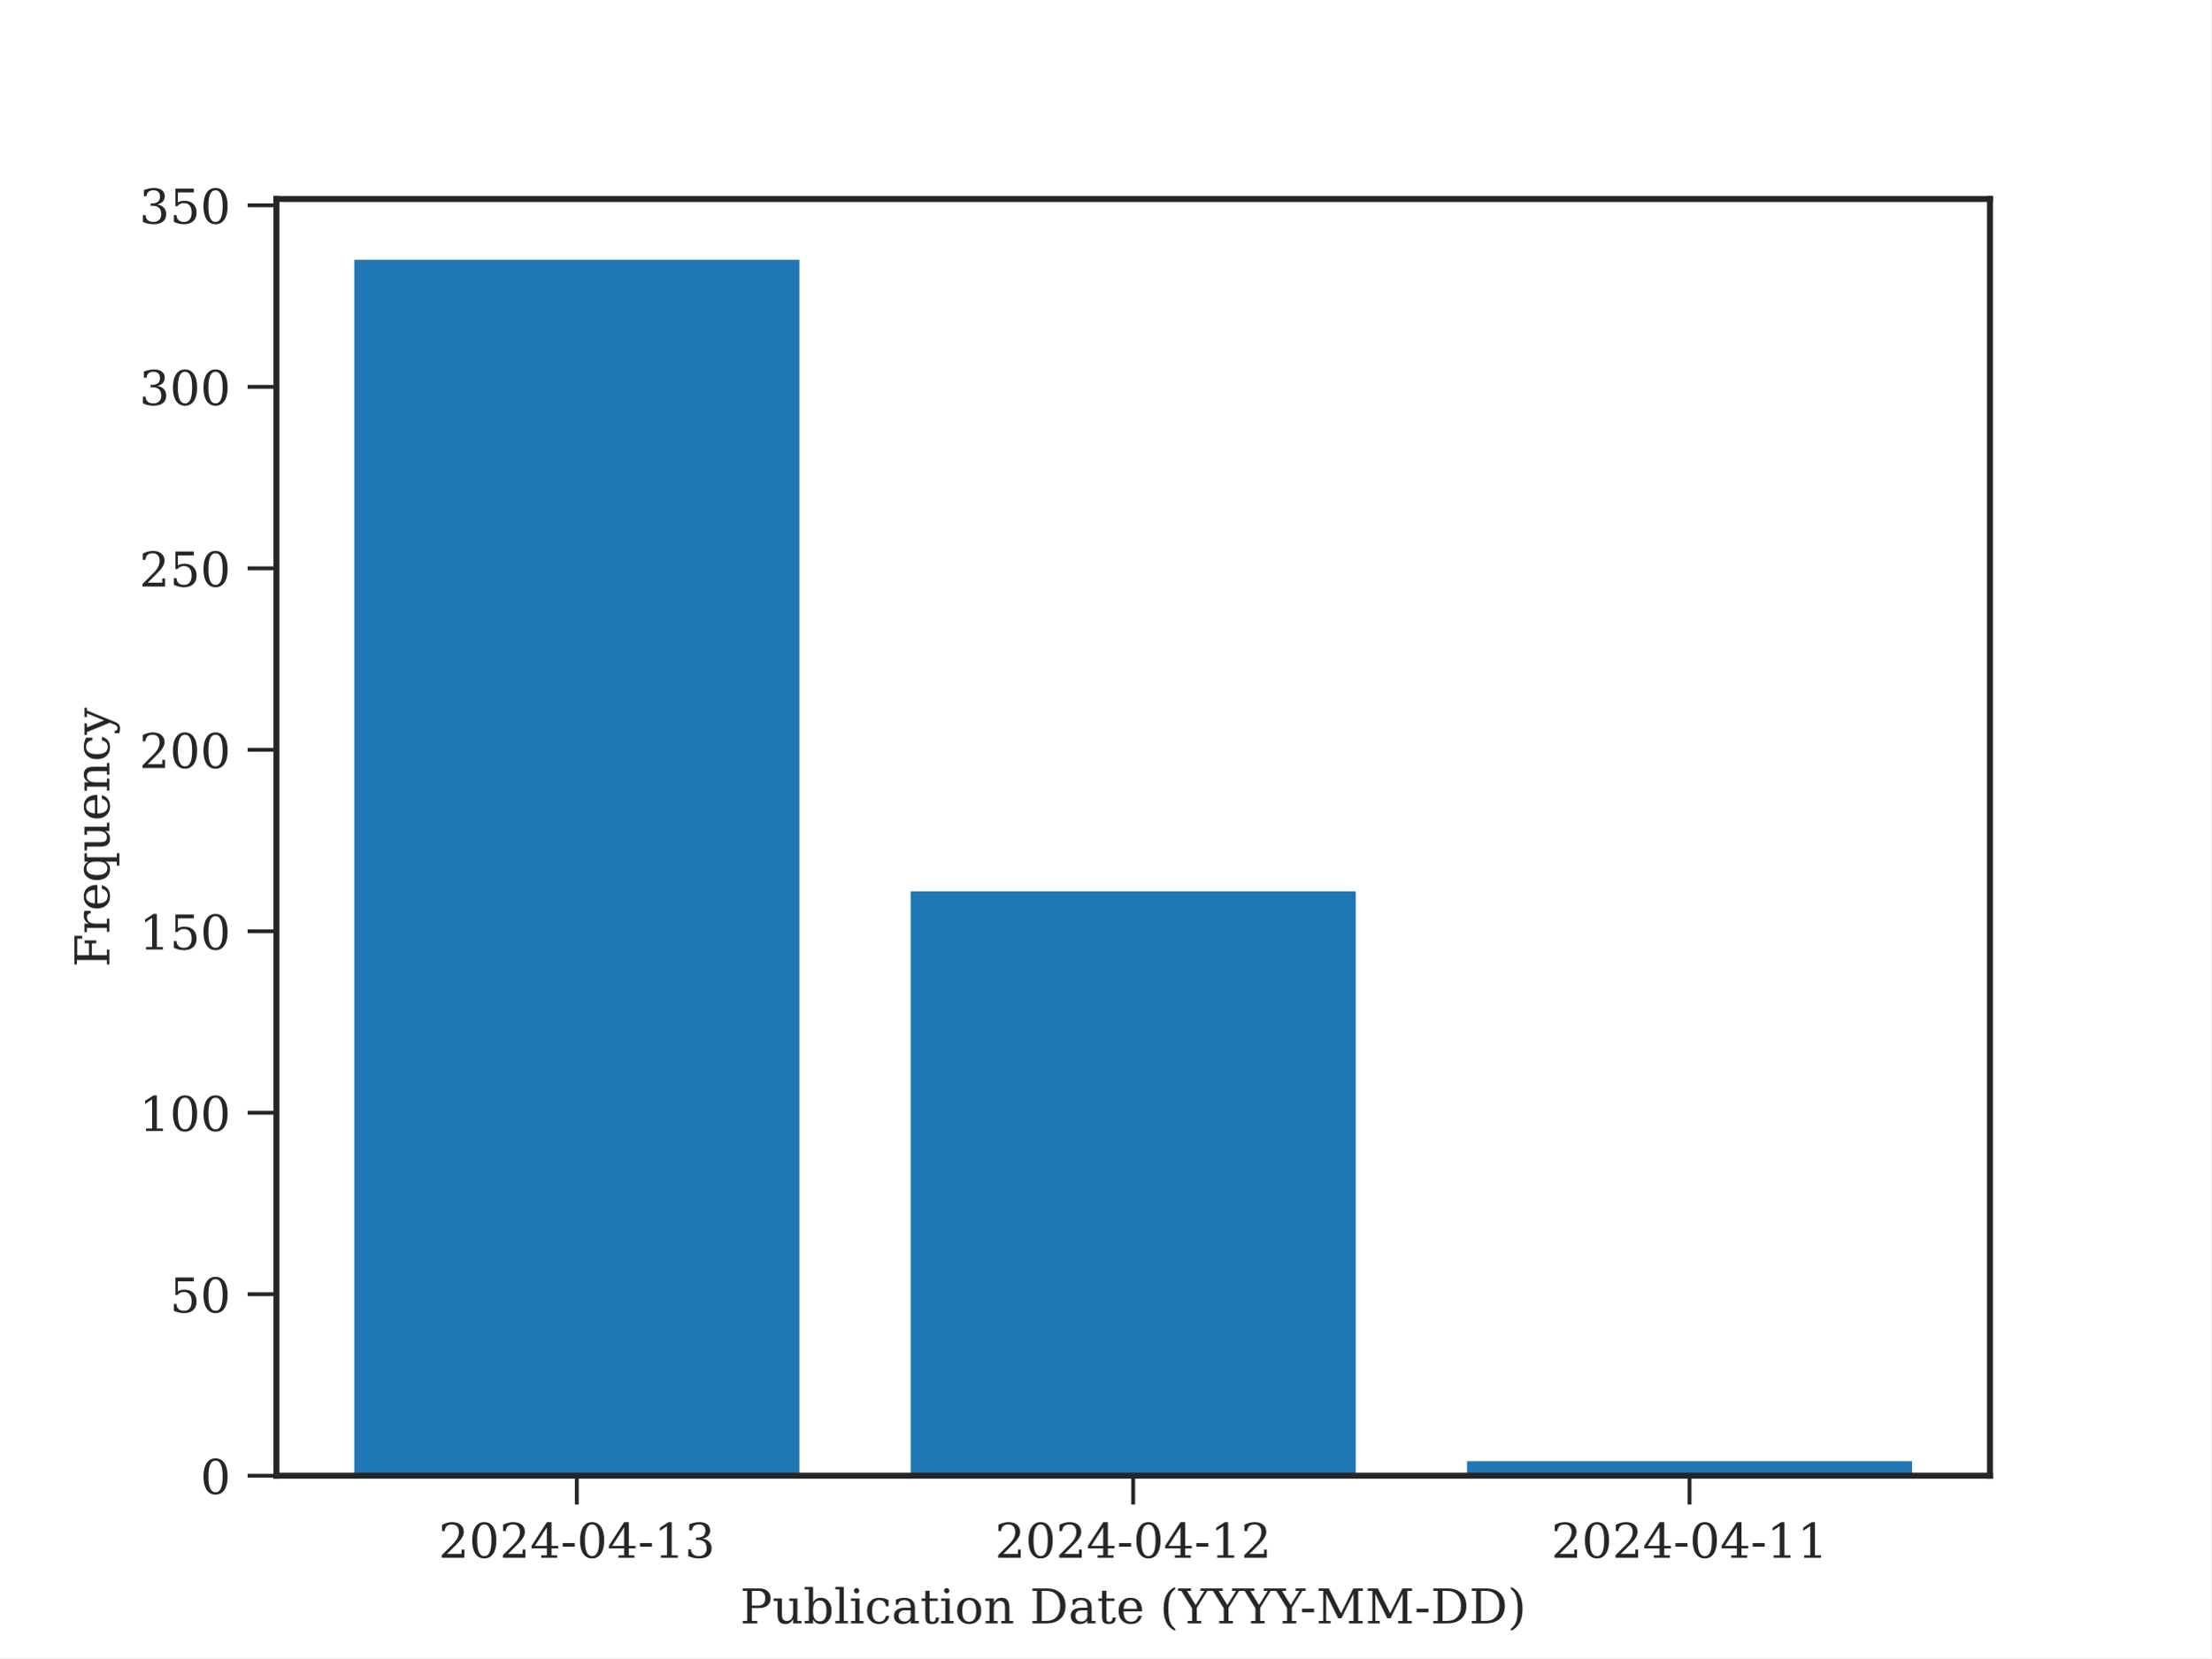
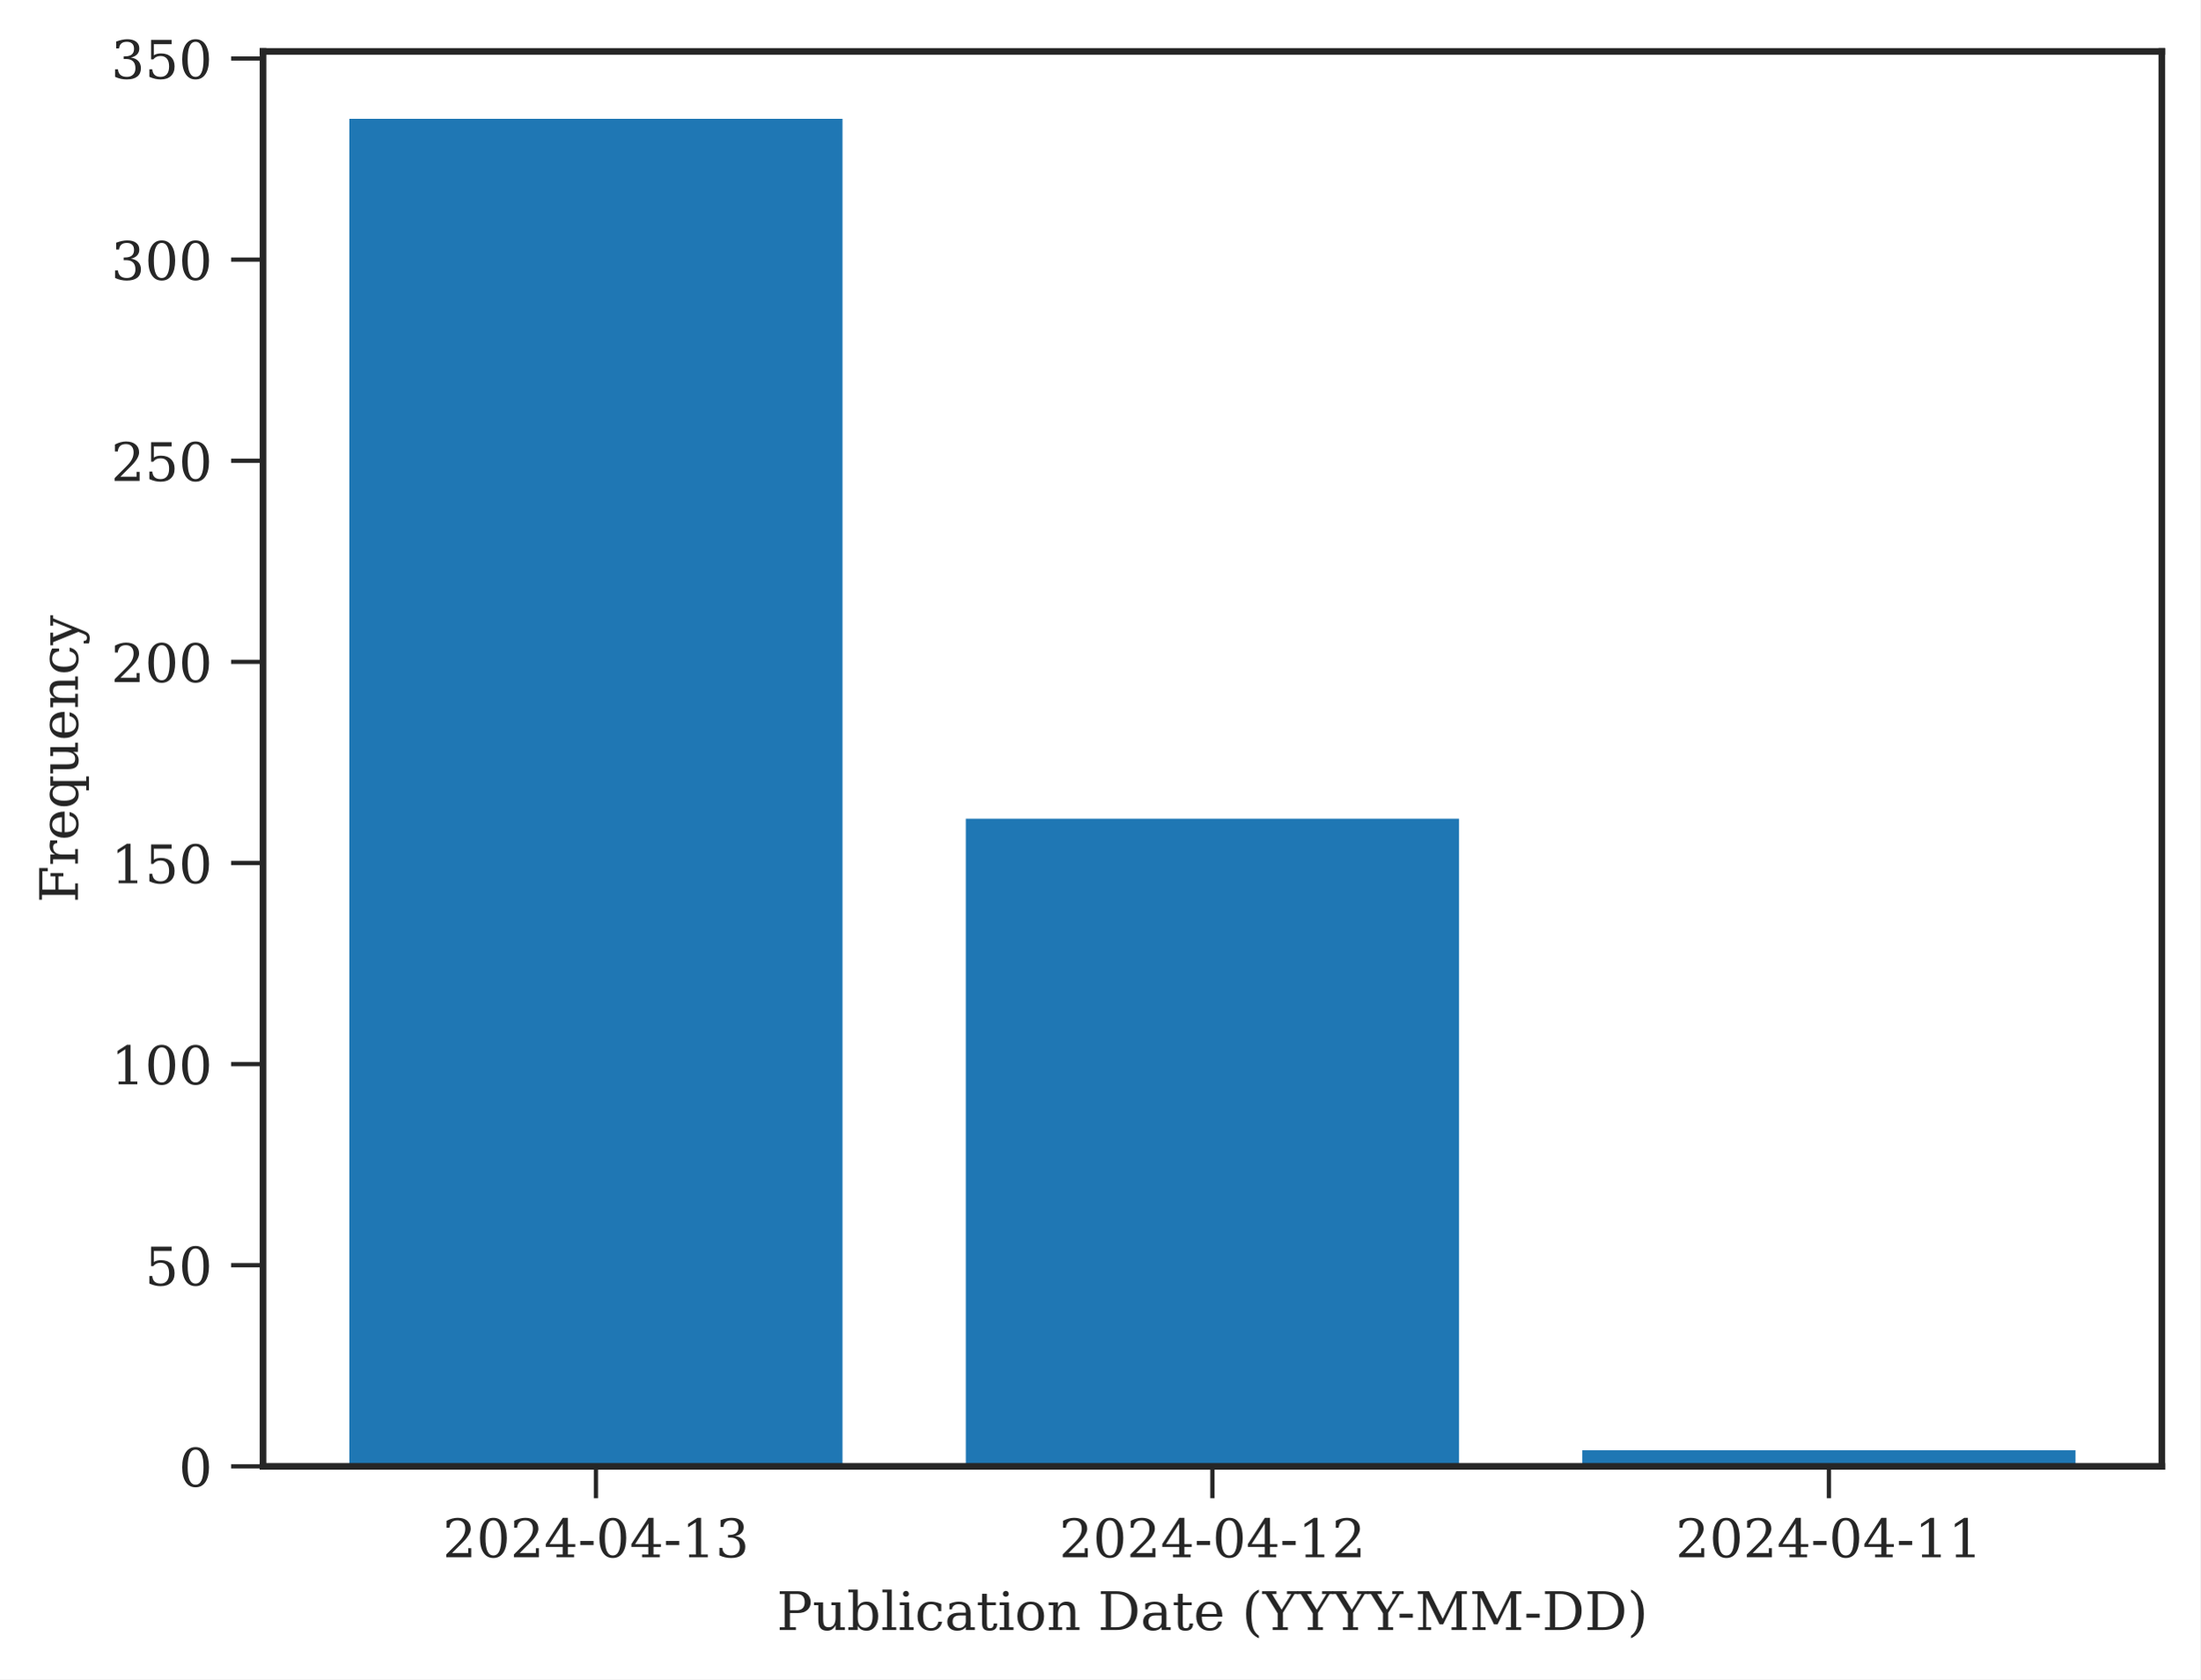
- <svg xmlns="http://www.w3.org/2000/svg" xmlns:xlink="http://www.w3.org/1999/xlink" width="460.8pt" height="345.6pt" viewBox="0 0 460.8 345.6" version="1.1">
+ <svg xmlns="http://www.w3.org/2000/svg" xmlns:xlink="http://www.w3.org/1999/xlink" width="413.786pt" height="315.844pt" viewBox="0 0 413.786 315.844" version="1.1">
  <defs>
    <style type="text/css">*{stroke-linejoin: round; stroke-linecap: butt}</style>
  </defs>
  <g id="figure_1">
    <g id="patch_1">
-       <path d="M 0 345.6  L 460.8 345.6  L 460.8 0  L 0 0  z " style="fill: #ffffff" />
+       <path d="M 0 315.844  L 413.786 315.844  L 413.786 0  L 0 0  z " style="fill: #ffffff" />
    </g>
    <g id="axes_1">
      <g id="patch_2">
-         <path d="M 57.6 307.584  L 414.72 307.584  L 414.72 41.472  L 57.6 41.472  z " style="fill: #ffffff" />
+         <path d="M 49.466 275.787  L 406.586 275.787  L 406.586 9.675  L 49.466 9.675  z " style="fill: #ffffff" />
      </g>
      <g id="matplotlib.axis_1">
        <g id="xtick_1">
          <g id="line2d_1">
            <defs>
-               <path id="m53dcf46ef5" d="M 0 0  L 0 6  " style="stroke: #262626; stroke-width: 0.8" />
+               <path id="m85d539e423" d="M 0 0  L 0 6  " style="stroke: #262626; stroke-width: 0.8" />
            </defs>
            <g>
-               <use xlink:href="#m53dcf46ef5" x="120.212" y="307.584" style="fill: #262626; stroke: #262626; stroke-width: 0.8" />
+               <use xlink:href="#m85d539e423" x="112.078" y="275.787" style="fill: #262626; stroke: #262626; stroke-width: 0.8" />
            </g>
          </g>
          <g id="text_1">
-             <g style="fill: #262626" transform="translate(91.38226 324.6824) scale(0.1 -0.1)">
+             <g style="fill: #262626" transform="translate(83.24789 292.8857) scale(0.1 -0.1)">
              <defs>
                <path id="DejaVuSerif-32" d="M 819 3553  L 469 3553  L 469 4384  Q 803 4563 1142 4656  Q 1481 4750 1806 4750  Q 2534 4750 2956 4397  Q 3378 4044 3378 3438  Q 3378 2753 2422 1800  Q 2347 1728 2309 1691  L 1131 513  L 3078 513  L 3078 1088  L 3444 1088  L 3444 0  L 434 0  L 434 341  L 1850 1753  Q 2319 2222 2519 2614  Q 2719 3006 2719 3438  Q 2719 3909 2473 4175  Q 2228 4441 1797 4441  Q 1350 4441 1106 4219  Q 863 3997 819 3553  z " transform="scale(0.015625)" />
                <path id="DejaVuSerif-30" d="M 2034 219  Q 2513 219 2750 744  Q 2988 1269 2988 2328  Q 2988 3391 2750 3916  Q 2513 4441 2034 4441  Q 1556 4441 1318 3916  Q 1081 3391 1081 2328  Q 1081 1269 1318 744  Q 1556 219 2034 219  z M 2034 -91  Q 1275 -91 848 546  Q 422 1184 422 2328  Q 422 3475 848 4112  Q 1275 4750 2034 4750  Q 2797 4750 3222 4112  Q 3647 3475 3647 2328  Q 3647 1184 3222 546  Q 2797 -91 2034 -91  z " transform="scale(0.015625)" />
                <path id="DejaVuSerif-34" d="M 2234 1581  L 2234 4063  L 641 1581  L 2234 1581  z M 3609 0  L 1484 0  L 1484 331  L 2234 331  L 2234 1247  L 197 1247  L 197 1588  L 2241 4750  L 2859 4750  L 2859 1581  L 3750 1581  L 3750 1247  L 2859 1247  L 2859 331  L 3609 331  L 3609 0  z " transform="scale(0.015625)" />
                <path id="DejaVuSerif-2d" d="M 281 1959  L 1881 1959  L 1881 1472  L 281 1472  L 281 1959  z " transform="scale(0.015625)" />
                <path id="DejaVuSerif-31" d="M 909 0  L 909 331  L 1722 331  L 1722 4213  L 781 3603  L 781 4013  L 1919 4750  L 2350 4750  L 2350 331  L 3163 331  L 3163 0  L 909 0  z " transform="scale(0.015625)" />
                <path id="DejaVuSerif-33" d="M 622 4469  Q 988 4606 1323 4678  Q 1659 4750 1953 4750  Q 2638 4750 3022 4454  Q 3406 4159 3406 3634  Q 3406 3213 3140 2930  Q 2875 2647 2388 2547  Q 2963 2466 3280 2130  Q 3597 1794 3597 1259  Q 3597 606 3158 257  Q 2719 -91 1894 -91  Q 1528 -91 1179 -12  Q 831 66 488 225  L 488 1131  L 838 1131  Q 869 681 1141 450  Q 1413 219 1906 219  Q 2384 219 2661 495  Q 2938 772 2938 1253  Q 2938 1803 2653 2086  Q 2369 2369 1819 2369  L 1522 2369  L 1522 2688  L 1678 2688  Q 2225 2688 2498 2914  Q 2772 3141 2772 3597  Q 2772 4006 2547 4223  Q 2322 4441 1900 4441  Q 1478 4441 1245 4241  Q 1013 4041 972 3647  L 622 3647  L 622 4469  z " transform="scale(0.015625)" />
              </defs>
              <use xlink:href="#DejaVuSerif-32" />
              <use xlink:href="#DejaVuSerif-30" x="63.623" />
              <use xlink:href="#DejaVuSerif-32" x="127.246" />
              <use xlink:href="#DejaVuSerif-34" x="190.869" />
              <use xlink:href="#DejaVuSerif-2d" x="254.492" />
              <use xlink:href="#DejaVuSerif-30" x="288.281" />
              <use xlink:href="#DejaVuSerif-34" x="351.904" />
              <use xlink:href="#DejaVuSerif-2d" x="415.527" />
              <use xlink:href="#DejaVuSerif-31" x="449.316" />
              <use xlink:href="#DejaVuSerif-33" x="512.939" />
            </g>
          </g>
        </g>
        <g id="xtick_2">
          <g id="line2d_2">
            <g>
-               <use xlink:href="#m53dcf46ef5" x="236.16" y="307.584" style="fill: #262626; stroke: #262626; stroke-width: 0.8" />
+               <use xlink:href="#m85d539e423" x="228.026" y="275.787" style="fill: #262626; stroke: #262626; stroke-width: 0.8" />
            </g>
          </g>
          <g id="text_2">
-             <g style="fill: #262626" transform="translate(207.3303 324.6824) scale(0.1 -0.1)">
+             <g style="fill: #262626" transform="translate(199.1959 292.8857) scale(0.1 -0.1)">
              <use xlink:href="#DejaVuSerif-32" />
              <use xlink:href="#DejaVuSerif-30" x="63.623" />
              <use xlink:href="#DejaVuSerif-32" x="127.246" />
              <use xlink:href="#DejaVuSerif-34" x="190.869" />
              <use xlink:href="#DejaVuSerif-2d" x="254.492" />
              <use xlink:href="#DejaVuSerif-30" x="288.281" />
              <use xlink:href="#DejaVuSerif-34" x="351.904" />
              <use xlink:href="#DejaVuSerif-2d" x="415.527" />
              <use xlink:href="#DejaVuSerif-31" x="449.316" />
              <use xlink:href="#DejaVuSerif-32" x="512.939" />
            </g>
          </g>
        </g>
        <g id="xtick_3">
          <g id="line2d_3">
            <g>
-               <use xlink:href="#m53dcf46ef5" x="352.108" y="307.584" style="fill: #262626; stroke: #262626; stroke-width: 0.8" />
+               <use xlink:href="#m85d539e423" x="343.974" y="275.787" style="fill: #262626; stroke: #262626; stroke-width: 0.8" />
            </g>
          </g>
          <g id="text_3">
-             <g style="fill: #262626" transform="translate(323.2784 324.6824) scale(0.1 -0.1)">
+             <g style="fill: #262626" transform="translate(315.144 292.8857) scale(0.1 -0.1)">
              <use xlink:href="#DejaVuSerif-32" />
              <use xlink:href="#DejaVuSerif-30" x="63.623" />
              <use xlink:href="#DejaVuSerif-32" x="127.246" />
              <use xlink:href="#DejaVuSerif-34" x="190.869" />
              <use xlink:href="#DejaVuSerif-2d" x="254.492" />
              <use xlink:href="#DejaVuSerif-30" x="288.281" />
              <use xlink:href="#DejaVuSerif-34" x="351.904" />
              <use xlink:href="#DejaVuSerif-2d" x="415.527" />
              <use xlink:href="#DejaVuSerif-31" x="449.316" />
              <use xlink:href="#DejaVuSerif-31" x="512.939" />
            </g>
          </g>
        </g>
        <g id="text_4">
-           <g style="fill: #262626" transform="translate(154.2287 338.3606) scale(0.1 -0.1)">
+           <g style="fill: #262626" transform="translate(146.0944 306.5638) scale(0.1 -0.1)">
            <defs>
              <path id="DejaVuSerif-50" d="M 1581 2375  L 2406 2375  Q 2872 2375 3115 2626  Q 3359 2878 3359 3353  Q 3359 3831 3115 4081  Q 2872 4331 2406 4331  L 1581 4331  L 1581 2375  z M 353 0  L 353 331  L 947 331  L 947 4331  L 353 4331  L 353 4666  L 2559 4666  Q 3259 4666 3668 4311  Q 4078 3956 4078 3353  Q 4078 2753 3668 2397  Q 3259 2041 2559 2041  L 1581 2041  L 1581 331  L 2303 331  L 2303 0  L 353 0  z " transform="scale(0.015625)" />
              <path id="DejaVuSerif-75" d="M 2266 3322  L 3341 3322  L 3341 331  L 3884 331  L 3884 0  L 2766 0  L 2766 588  Q 2606 256 2353 82  Q 2100 -91 1766 -91  Q 1213 -91 952 223  Q 691 538 691 1209  L 691 2988  L 172 2988  L 172 3322  L 1269 3322  L 1269 1388  Q 1269 781 1417 556  Q 1566 331 1947 331  Q 2347 331 2556 625  Q 2766 919 2766 1478  L 2766 2988  L 2266 2988  L 2266 3322  z " transform="scale(0.015625)" />
              <path id="DejaVuSerif-62" d="M 738 331  L 738 4531  L 184 4531  L 184 4863  L 1313 4863  L 1313 2803  Q 1481 3116 1742 3264  Q 2003 3413 2388 3413  Q 3000 3413 3387 2928  Q 3775 2444 3775 1663  Q 3775 881 3387 395  Q 3000 -91 2388 -91  Q 2003 -91 1742 57  Q 1481 206 1313 519  L 1313 0  L 184 0  L 184 331  L 738 331  z M 1313 1497  Q 1313 897 1542 583  Q 1772 269 2209 269  Q 2650 269 2876 622  Q 3103 975 3103 1663  Q 3103 2353 2876 2703  Q 2650 3053 2209 3053  Q 1772 3053 1542 2737  Q 1313 2422 1313 1825  L 1313 1497  z " transform="scale(0.015625)" />
              <path id="DejaVuSerif-6c" d="M 1313 331  L 1856 331  L 1856 0  L 184 0  L 184 331  L 738 331  L 738 4531  L 184 4531  L 184 4863  L 1313 4863  L 1313 331  z " transform="scale(0.015625)" />
              <path id="DejaVuSerif-69" d="M 622 4353  Q 622 4497 726 4603  Q 831 4709 978 4709  Q 1122 4709 1226 4603  Q 1331 4497 1331 4353  Q 1331 4206 1228 4103  Q 1125 4000 978 4000  Q 831 4000 726 4103  Q 622 4206 622 4353  z M 1356 331  L 1900 331  L 1900 0  L 231 0  L 231 331  L 781 331  L 781 2988  L 231 2988  L 231 3322  L 1356 3322  L 1356 331  z " transform="scale(0.015625)" />
              <path id="DejaVuSerif-63" d="M 3291 997  Q 3169 466 2822 187  Q 2475 -91 1925 -91  Q 1200 -91 759 389  Q 319 869 319 1663  Q 319 2459 759 2936  Q 1200 3413 1925 3413  Q 2241 3413 2553 3339  Q 2866 3266 3181 3116  L 3181 2266  L 2847 2266  Q 2781 2703 2561 2903  Q 2341 3103 1931 3103  Q 1466 3103 1228 2742  Q 991 2381 991 1663  Q 991 944 1227 581  Q 1463 219 1931 219  Q 2303 219 2525 412  Q 2747 606 2828 997  L 3291 997  z " transform="scale(0.015625)" />
              <path id="DejaVuSerif-61" d="M 2547 1044  L 2547 1747  L 1806 1747  Q 1378 1747 1168 1562  Q 959 1378 959 997  Q 959 650 1171 447  Q 1384 244 1747 244  Q 2106 244 2326 466  Q 2547 688 2547 1044  z M 3122 2075  L 3122 331  L 3634 331  L 3634 0  L 2547 0  L 2547 359  Q 2356 128 2106 18  Q 1856 -91 1522 -91  Q 969 -91 644 203  Q 319 497 319 997  Q 319 1513 691 1797  Q 1063 2081 1741 2081  L 2547 2081  L 2547 2309  Q 2547 2688 2317 2895  Q 2088 3103 1672 3103  Q 1328 3103 1125 2947  Q 922 2791 872 2484  L 575 2484  L 575 3156  Q 875 3284 1158 3348  Q 1441 3413 1709 3413  Q 2400 3413 2761 3070  Q 3122 2728 3122 2075  z " transform="scale(0.015625)" />
              <path id="DejaVuSerif-74" d="M 691 2988  L 184 2988  L 184 3322  L 691 3322  L 691 4353  L 1269 4353  L 1269 3322  L 2350 3322  L 2350 2988  L 1269 2988  L 1269 878  Q 1269 456 1350 337  Q 1431 219 1650 219  Q 1875 219 1978 351  Q 2081 484 2088 781  L 2522 781  Q 2497 328 2275 118  Q 2053 -91 1600 -91  Q 1103 -91 897 129  Q 691 350 691 878  L 691 2988  z " transform="scale(0.015625)" />
              <path id="DejaVuSerif-6f" d="M 1925 219  Q 2388 219 2623 584  Q 2859 950 2859 1663  Q 2859 2375 2623 2739  Q 2388 3103 1925 3103  Q 1463 3103 1227 2739  Q 991 2375 991 1663  Q 991 950 1228 584  Q 1466 219 1925 219  z M 1925 -91  Q 1200 -91 759 389  Q 319 869 319 1663  Q 319 2456 758 2934  Q 1197 3413 1925 3413  Q 2653 3413 3092 2934  Q 3531 2456 3531 1663  Q 3531 869 3092 389  Q 2653 -91 1925 -91  z " transform="scale(0.015625)" />
              <path id="DejaVuSerif-6e" d="M 263 0  L 263 331  L 781 331  L 781 2988  L 231 2988  L 231 3322  L 1356 3322  L 1356 2731  Q 1516 3069 1770 3241  Q 2025 3413 2363 3413  Q 2913 3413 3172 3097  Q 3431 2781 3431 2113  L 3431 331  L 3944 331  L 3944 0  L 2356 0  L 2356 331  L 2853 331  L 2853 1931  Q 2853 2541 2703 2767  Q 2553 2994 2175 2994  Q 1775 2994 1565 2701  Q 1356 2409 1356 1850  L 1356 331  L 1856 331  L 1856 0  L 263 0  z " transform="scale(0.015625)" />
              <path id="DejaVuSerif-20" transform="scale(0.015625)" />
              <path id="DejaVuSerif-44" d="M 1581 331  L 2163 331  Q 3072 331 3558 850  Q 4044 1369 4044 2338  Q 4044 3306 3559 3818  Q 3075 4331 2163 4331  L 1581 4331  L 1581 331  z M 353 0  L 353 331  L 947 331  L 947 4331  L 353 4331  L 353 4666  L 2209 4666  Q 3416 4666 4089 4050  Q 4763 3434 4763 2338  Q 4763 1238 4088 619  Q 3413 0 2209 0  L 353 0  z " transform="scale(0.015625)" />
              <path id="DejaVuSerif-65" d="M 3469 1600  L 991 1600  L 991 1575  Q 991 903 1244 561  Q 1497 219 1991 219  Q 2369 219 2611 417  Q 2853 616 2950 1006  L 3413 1006  Q 3275 459 2904 184  Q 2534 -91 1931 -91  Q 1203 -91 761 389  Q 319 869 319 1663  Q 319 2450 753 2931  Q 1188 3413 1894 3413  Q 2647 3413 3050 2948  Q 3453 2484 3469 1600  z M 2791 1931  Q 2772 2513 2545 2808  Q 2319 3103 1894 3103  Q 1497 3103 1269 2806  Q 1041 2509 991 1931  L 2791 1931  z " transform="scale(0.015625)" />
              <path id="DejaVuSerif-28" d="M 2041 -997  Q 1281 -656 893 83  Q 506 822 506 1931  Q 506 3044 893 3783  Q 1281 4522 2041 4863  L 2041 4556  Q 1559 4225 1350 3623  Q 1141 3022 1141 1931  Q 1141 844 1350 242  Q 1559 -359 2041 -691  L 2041 -997  z " transform="scale(0.015625)" />
              <path id="DejaVuSerif-59" d="M 1209 0  L 1209 331  L 1806 331  L 1806 2009  L 366 4331  L -72 4331  L -72 4666  L 1663 4666  L 1663 4331  L 1119 4331  L 2284 2444  L 3450 4331  L 2925 4331  L 2925 4666  L 4281 4666  L 4281 4331  L 3841 4331  L 2438 2069  L 2438 331  L 3034 331  L 3034 0  L 1209 0  z " transform="scale(0.015625)" />
              <path id="DejaVuSerif-4d" d="M 353 0  L 353 331  L 947 331  L 947 4331  L 319 4331  L 319 4666  L 1678 4666  L 3316 1344  L 4953 4666  L 6228 4666  L 6228 4331  L 5606 4331  L 5606 331  L 6203 331  L 6203 0  L 4378 0  L 4378 331  L 4972 331  L 4972 3938  L 3372 684  L 2931 684  L 1331 3938  L 1331 331  L 1925 331  L 1925 0  L 353 0  z " transform="scale(0.015625)" />
              <path id="DejaVuSerif-29" d="M 453 -997  L 453 -691  Q 934 -359 1145 242  Q 1356 844 1356 1931  Q 1356 3022 1145 3623  Q 934 4225 453 4556  L 453 4863  Q 1216 4522 1603 3783  Q 1991 3044 1991 1931  Q 1991 822 1603 83  Q 1216 -656 453 -997  z " transform="scale(0.015625)" />
            </defs>
            <use xlink:href="#DejaVuSerif-50" />
            <use xlink:href="#DejaVuSerif-75" x="67.285" />
            <use xlink:href="#DejaVuSerif-62" x="131.689" />
            <use xlink:href="#DejaVuSerif-6c" x="195.703" />
            <use xlink:href="#DejaVuSerif-69" x="227.686" />
            <use xlink:href="#DejaVuSerif-63" x="259.668" />
            <use xlink:href="#DejaVuSerif-61" x="315.674" />
            <use xlink:href="#DejaVuSerif-74" x="375.293" />
            <use xlink:href="#DejaVuSerif-69" x="415.479" />
            <use xlink:href="#DejaVuSerif-6f" x="447.461" />
            <use xlink:href="#DejaVuSerif-6e" x="507.666" />
            <use xlink:href="#DejaVuSerif-20" x="572.07" />
            <use xlink:href="#DejaVuSerif-44" x="603.857" />
            <use xlink:href="#DejaVuSerif-61" x="684.033" />
            <use xlink:href="#DejaVuSerif-74" x="743.652" />
            <use xlink:href="#DejaVuSerif-65" x="783.838" />
            <use xlink:href="#DejaVuSerif-20" x="843.018" />
            <use xlink:href="#DejaVuSerif-28" x="874.805" />
            <use xlink:href="#DejaVuSerif-59" x="913.818" />
            <use xlink:href="#DejaVuSerif-59" x="979.834" />
            <use xlink:href="#DejaVuSerif-59" x="1045.85" />
            <use xlink:href="#DejaVuSerif-59" x="1111.865" />
            <use xlink:href="#DejaVuSerif-2d" x="1166.881" />
            <use xlink:href="#DejaVuSerif-4d" x="1200.67" />
            <use xlink:href="#DejaVuSerif-4d" x="1303.062" />
            <use xlink:href="#DejaVuSerif-2d" x="1405.455" />
            <use xlink:href="#DejaVuSerif-44" x="1439.244" />
            <use xlink:href="#DejaVuSerif-44" x="1519.42" />
            <use xlink:href="#DejaVuSerif-29" x="1599.596" />
          </g>
        </g>
      </g>
      <g id="matplotlib.axis_2">
        <g id="ytick_1">
          <g id="line2d_4">
            <defs>
-               <path id="m553c49e9aa" d="M 0 0  L -6 0  " style="stroke: #262626; stroke-width: 0.8" />
+               <path id="md2a255253d" d="M 0 0  L -6 0  " style="stroke: #262626; stroke-width: 0.8" />
            </defs>
            <g>
-               <use xlink:href="#m553c49e9aa" x="57.6" y="307.584" style="fill: #262626; stroke: #262626; stroke-width: 0.8" />
+               <use xlink:href="#md2a255253d" x="49.466" y="275.787" style="fill: #262626; stroke: #262626; stroke-width: 0.8" />
            </g>
          </g>
          <g id="text_5">
-             <g style="fill: #262626" transform="translate(41.7375 311.3832) scale(0.1 -0.1)">
+             <g style="fill: #262626" transform="translate(33.60312 279.5865) scale(0.1 -0.1)">
              <use xlink:href="#DejaVuSerif-30" />
            </g>
          </g>
        </g>
        <g id="ytick_2">
          <g id="line2d_5">
            <g>
-               <use xlink:href="#m553c49e9aa" x="57.6" y="269.757" style="fill: #262626; stroke: #262626; stroke-width: 0.8" />
+               <use xlink:href="#md2a255253d" x="49.466" y="237.96" style="fill: #262626; stroke: #262626; stroke-width: 0.8" />
            </g>
          </g>
          <g id="text_6">
-             <g style="fill: #262626" transform="translate(35.375 273.5564) scale(0.1 -0.1)">
+             <g style="fill: #262626" transform="translate(27.24063 241.7596) scale(0.1 -0.1)">
              <defs>
                <path id="DejaVuSerif-35" d="M 3219 4666  L 3219 4153  L 1081 4153  L 1081 2816  Q 1244 2928 1461 2984  Q 1678 3041 1947 3041  Q 2703 3041 3140 2622  Q 3578 2203 3578 1478  Q 3578 738 3136 323  Q 2694 -91 1894 -91  Q 1572 -91 1234 -12  Q 897 66 544 225  L 544 1131  L 897 1131  Q 925 688 1179 453  Q 1434 219 1894 219  Q 2388 219 2653 544  Q 2919 869 2919 1478  Q 2919 2084 2655 2407  Q 2391 2731 1894 2731  Q 1613 2731 1398 2631  Q 1184 2531 1019 2322  L 750 2322  L 750 4666  L 3219 4666  z " transform="scale(0.015625)" />
              </defs>
              <use xlink:href="#DejaVuSerif-35" />
              <use xlink:href="#DejaVuSerif-30" x="63.623" />
            </g>
          </g>
        </g>
        <g id="ytick_3">
          <g id="line2d_6">
            <g>
-               <use xlink:href="#m553c49e9aa" x="57.6" y="231.93" style="fill: #262626; stroke: #262626; stroke-width: 0.8" />
+               <use xlink:href="#md2a255253d" x="49.466" y="200.134" style="fill: #262626; stroke: #262626; stroke-width: 0.8" />
            </g>
          </g>
          <g id="text_7">
-             <g style="fill: #262626" transform="translate(29.0125 235.7295) scale(0.1 -0.1)">
+             <g style="fill: #262626" transform="translate(20.87813 203.9328) scale(0.1 -0.1)">
              <use xlink:href="#DejaVuSerif-31" />
              <use xlink:href="#DejaVuSerif-30" x="63.623" />
              <use xlink:href="#DejaVuSerif-30" x="127.246" />
            </g>
          </g>
        </g>
        <g id="ytick_4">
          <g id="line2d_7">
            <g>
-               <use xlink:href="#m553c49e9aa" x="57.6" y="194.103" style="fill: #262626; stroke: #262626; stroke-width: 0.8" />
+               <use xlink:href="#md2a255253d" x="49.466" y="162.307" style="fill: #262626; stroke: #262626; stroke-width: 0.8" />
            </g>
          </g>
          <g id="text_8">
-             <g style="fill: #262626" transform="translate(29.0125 197.9026) scale(0.1 -0.1)">
+             <g style="fill: #262626" transform="translate(20.87813 166.1059) scale(0.1 -0.1)">
              <use xlink:href="#DejaVuSerif-31" />
              <use xlink:href="#DejaVuSerif-35" x="63.623" />
              <use xlink:href="#DejaVuSerif-30" x="127.246" />
            </g>
          </g>
        </g>
        <g id="ytick_5">
          <g id="line2d_8">
            <g>
-               <use xlink:href="#m553c49e9aa" x="57.6" y="156.277" style="fill: #262626; stroke: #262626; stroke-width: 0.8" />
+               <use xlink:href="#md2a255253d" x="49.466" y="124.48" style="fill: #262626; stroke: #262626; stroke-width: 0.8" />
            </g>
          </g>
          <g id="text_9">
-             <g style="fill: #262626" transform="translate(29.0125 160.0758) scale(0.1 -0.1)">
+             <g style="fill: #262626" transform="translate(20.87813 128.279) scale(0.1 -0.1)">
              <use xlink:href="#DejaVuSerif-32" />
              <use xlink:href="#DejaVuSerif-30" x="63.623" />
              <use xlink:href="#DejaVuSerif-30" x="127.246" />
            </g>
          </g>
        </g>
        <g id="ytick_6">
          <g id="line2d_9">
            <g>
-               <use xlink:href="#m553c49e9aa" x="57.6" y="118.45" style="fill: #262626; stroke: #262626; stroke-width: 0.8" />
+               <use xlink:href="#md2a255253d" x="49.466" y="86.653" style="fill: #262626; stroke: #262626; stroke-width: 0.8" />
            </g>
          </g>
          <g id="text_10">
-             <g style="fill: #262626" transform="translate(29.0125 122.2489) scale(0.1 -0.1)">
+             <g style="fill: #262626" transform="translate(20.87813 90.45217) scale(0.1 -0.1)">
              <use xlink:href="#DejaVuSerif-32" />
              <use xlink:href="#DejaVuSerif-35" x="63.623" />
              <use xlink:href="#DejaVuSerif-30" x="127.246" />
            </g>
          </g>
        </g>
        <g id="ytick_7">
          <g id="line2d_10">
            <g>
-               <use xlink:href="#m553c49e9aa" x="57.6" y="80.623" style="fill: #262626; stroke: #262626; stroke-width: 0.8" />
+               <use xlink:href="#md2a255253d" x="49.466" y="48.826" style="fill: #262626; stroke: #262626; stroke-width: 0.8" />
            </g>
          </g>
          <g id="text_11">
-             <g style="fill: #262626" transform="translate(29.0125 84.42203) scale(0.1 -0.1)">
+             <g style="fill: #262626" transform="translate(20.87813 52.6253) scale(0.1 -0.1)">
              <use xlink:href="#DejaVuSerif-33" />
              <use xlink:href="#DejaVuSerif-30" x="63.623" />
              <use xlink:href="#DejaVuSerif-30" x="127.246" />
            </g>
          </g>
        </g>
        <g id="ytick_8">
          <g id="line2d_11">
            <g>
-               <use xlink:href="#m553c49e9aa" x="57.6" y="42.796" style="fill: #262626; stroke: #262626; stroke-width: 0.8" />
+               <use xlink:href="#md2a255253d" x="49.466" y="10.999" style="fill: #262626; stroke: #262626; stroke-width: 0.8" />
            </g>
          </g>
          <g id="text_12">
-             <g style="fill: #262626" transform="translate(29.0125 46.59516) scale(0.1 -0.1)">
+             <g style="fill: #262626" transform="translate(20.87813 14.79844) scale(0.1 -0.1)">
              <use xlink:href="#DejaVuSerif-33" />
              <use xlink:href="#DejaVuSerif-35" x="63.623" />
              <use xlink:href="#DejaVuSerif-30" x="127.246" />
            </g>
          </g>
        </g>
        <g id="text_13">
-           <g style="fill: #262626" transform="translate(22.79062 201.5725) rotate(-90) scale(0.1 -0.1)">
+           <g style="fill: #262626" transform="translate(14.65625 169.7758) rotate(-90) scale(0.1 -0.1)">
            <defs>
              <path id="DejaVuSerif-46" d="M 353 0  L 353 331  L 947 331  L 947 4331  L 353 4331  L 353 4666  L 4172 4666  L 4172 3628  L 3788 3628  L 3788 4281  L 1581 4281  L 1581 2719  L 3175 2719  L 3175 3303  L 3559 3303  L 3559 1753  L 3175 1753  L 3175 2338  L 1581 2338  L 1581 331  L 2328 331  L 2328 0  L 353 0  z " transform="scale(0.015625)" />
              <path id="DejaVuSerif-72" d="M 3059 3328  L 3059 2497  L 2728 2497  Q 2713 2744 2591 2866  Q 2469 2988 2234 2988  Q 1809 2988 1582 2694  Q 1356 2400 1356 1850  L 1356 331  L 2022 331  L 2022 0  L 263 0  L 263 331  L 781 331  L 781 2994  L 231 2994  L 231 3322  L 1356 3322  L 1356 2731  Q 1525 3078 1790 3245  Q 2056 3413 2438 3413  Q 2578 3413 2733 3391  Q 2888 3369 3059 3328  z " transform="scale(0.015625)" />
              <path id="DejaVuSerif-71" d="M 3359 2988  L 3359 -997  L 3909 -997  L 3909 -1331  L 2241 -1331  L 2241 -997  L 2784 -997  L 2784 519  Q 2616 206 2355 57  Q 2094 -91 1709 -91  Q 1097 -91 708 395  Q 319 881 319 1663  Q 319 2444 706 2928  Q 1094 3413 1709 3413  Q 2094 3413 2355 3264  Q 2616 3116 2784 2803  L 2784 3322  L 3909 3322  L 3909 2988  L 3359 2988  z M 2784 1825  Q 2784 2422 2554 2737  Q 2325 3053 1888 3053  Q 1444 3053 1217 2703  Q 991 2353 991 1663  Q 991 975 1217 622  Q 1444 269 1888 269  Q 2325 269 2554 583  Q 2784 897 2784 1497  L 2784 1825  z " transform="scale(0.015625)" />
              <path id="DejaVuSerif-79" d="M 1381 -609  L 1600 -56  L 359 2988  L -19 2988  L -19 3322  L 1509 3322  L 1509 2988  L 978 2988  L 1913 703  L 2847 2988  L 2350 2988  L 2350 3322  L 3597 3322  L 3597 2988  L 3225 2988  L 1703 -750  Q 1547 -1138 1356 -1280  Q 1166 -1422 819 -1422  Q 672 -1422 517 -1397  Q 363 -1372 206 -1325  L 206 -691  L 500 -691  Q 519 -903 608 -995  Q 697 -1088 884 -1088  Q 1056 -1088 1161 -992  Q 1266 -897 1381 -609  z " transform="scale(0.015625)" />
            </defs>
            <use xlink:href="#DejaVuSerif-46" />
            <use xlink:href="#DejaVuSerif-72" x="69.385" />
            <use xlink:href="#DejaVuSerif-65" x="117.188" />
            <use xlink:href="#DejaVuSerif-71" x="176.367" />
            <use xlink:href="#DejaVuSerif-75" x="240.381" />
            <use xlink:href="#DejaVuSerif-65" x="304.785" />
            <use xlink:href="#DejaVuSerif-6e" x="363.965" />
            <use xlink:href="#DejaVuSerif-63" x="428.369" />
            <use xlink:href="#DejaVuSerif-79" x="484.375" />
          </g>
        </g>
      </g>
      <g id="patch_3">
-         <path d="M 73.833 307.584  L 166.591 307.584  L 166.591 54.144  L 73.833 54.144  z " clip-path="url(#pa58375a00f)" style="fill: #1f77b4" />
+         <path d="M 65.698 275.787  L 158.457 275.787  L 158.457 22.347  L 65.698 22.347  z " clip-path="url(#p1591aa8e80)" style="fill: #1f77b4" />
      </g>
      <g id="patch_4">
-         <path d="M 189.781 307.584  L 282.539 307.584  L 282.539 185.781  L 189.781 185.781  z " clip-path="url(#pa58375a00f)" style="fill: #1f77b4" />
+         <path d="M 181.646 275.787  L 274.405 275.787  L 274.405 153.985  L 181.646 153.985  z " clip-path="url(#p1591aa8e80)" style="fill: #1f77b4" />
      </g>
      <g id="patch_5">
-         <path d="M 305.729 307.584  L 398.487 307.584  L 398.487 304.558  L 305.729 304.558  z " clip-path="url(#pa58375a00f)" style="fill: #1f77b4" />
+         <path d="M 297.594 275.787  L 390.353 275.787  L 390.353 272.761  L 297.594 272.761  z " clip-path="url(#p1591aa8e80)" style="fill: #1f77b4" />
      </g>
      <g id="patch_6">
-         <path d="M 57.6 307.584  L 57.6 41.472  " style="fill: none; stroke: #262626; stroke-width: 1.25; stroke-linejoin: miter; stroke-linecap: square" />
+         <path d="M 49.466 275.787  L 49.466 9.675  " style="fill: none; stroke: #262626; stroke-width: 1.25; stroke-linejoin: miter; stroke-linecap: square" />
      </g>
      <g id="patch_7">
-         <path d="M 414.72 307.584  L 414.72 41.472  " style="fill: none; stroke: #262626; stroke-width: 1.25; stroke-linejoin: miter; stroke-linecap: square" />
+         <path d="M 406.586 275.787  L 406.586 9.675  " style="fill: none; stroke: #262626; stroke-width: 1.25; stroke-linejoin: miter; stroke-linecap: square" />
      </g>
      <g id="patch_8">
-         <path d="M 57.6 307.584  L 414.72 307.584  " style="fill: none; stroke: #262626; stroke-width: 1.25; stroke-linejoin: miter; stroke-linecap: square" />
+         <path d="M 49.466 275.787  L 406.586 275.787  " style="fill: none; stroke: #262626; stroke-width: 1.25; stroke-linejoin: miter; stroke-linecap: square" />
      </g>
      <g id="patch_9">
-         <path d="M 57.6 41.472  L 414.72 41.472  " style="fill: none; stroke: #262626; stroke-width: 1.25; stroke-linejoin: miter; stroke-linecap: square" />
+         <path d="M 49.466 9.675  L 406.586 9.675  " style="fill: none; stroke: #262626; stroke-width: 1.25; stroke-linejoin: miter; stroke-linecap: square" />
      </g>
    </g>
  </g>
  <defs>
-     <clipPath id="pa58375a00f">
-       <rect x="57.6" y="41.472" width="357.12" height="266.112" />
+     <clipPath id="p1591aa8e80">
+       <rect x="49.466" y="9.675" width="357.12" height="266.112" />
    </clipPath>
  </defs>
</svg>
